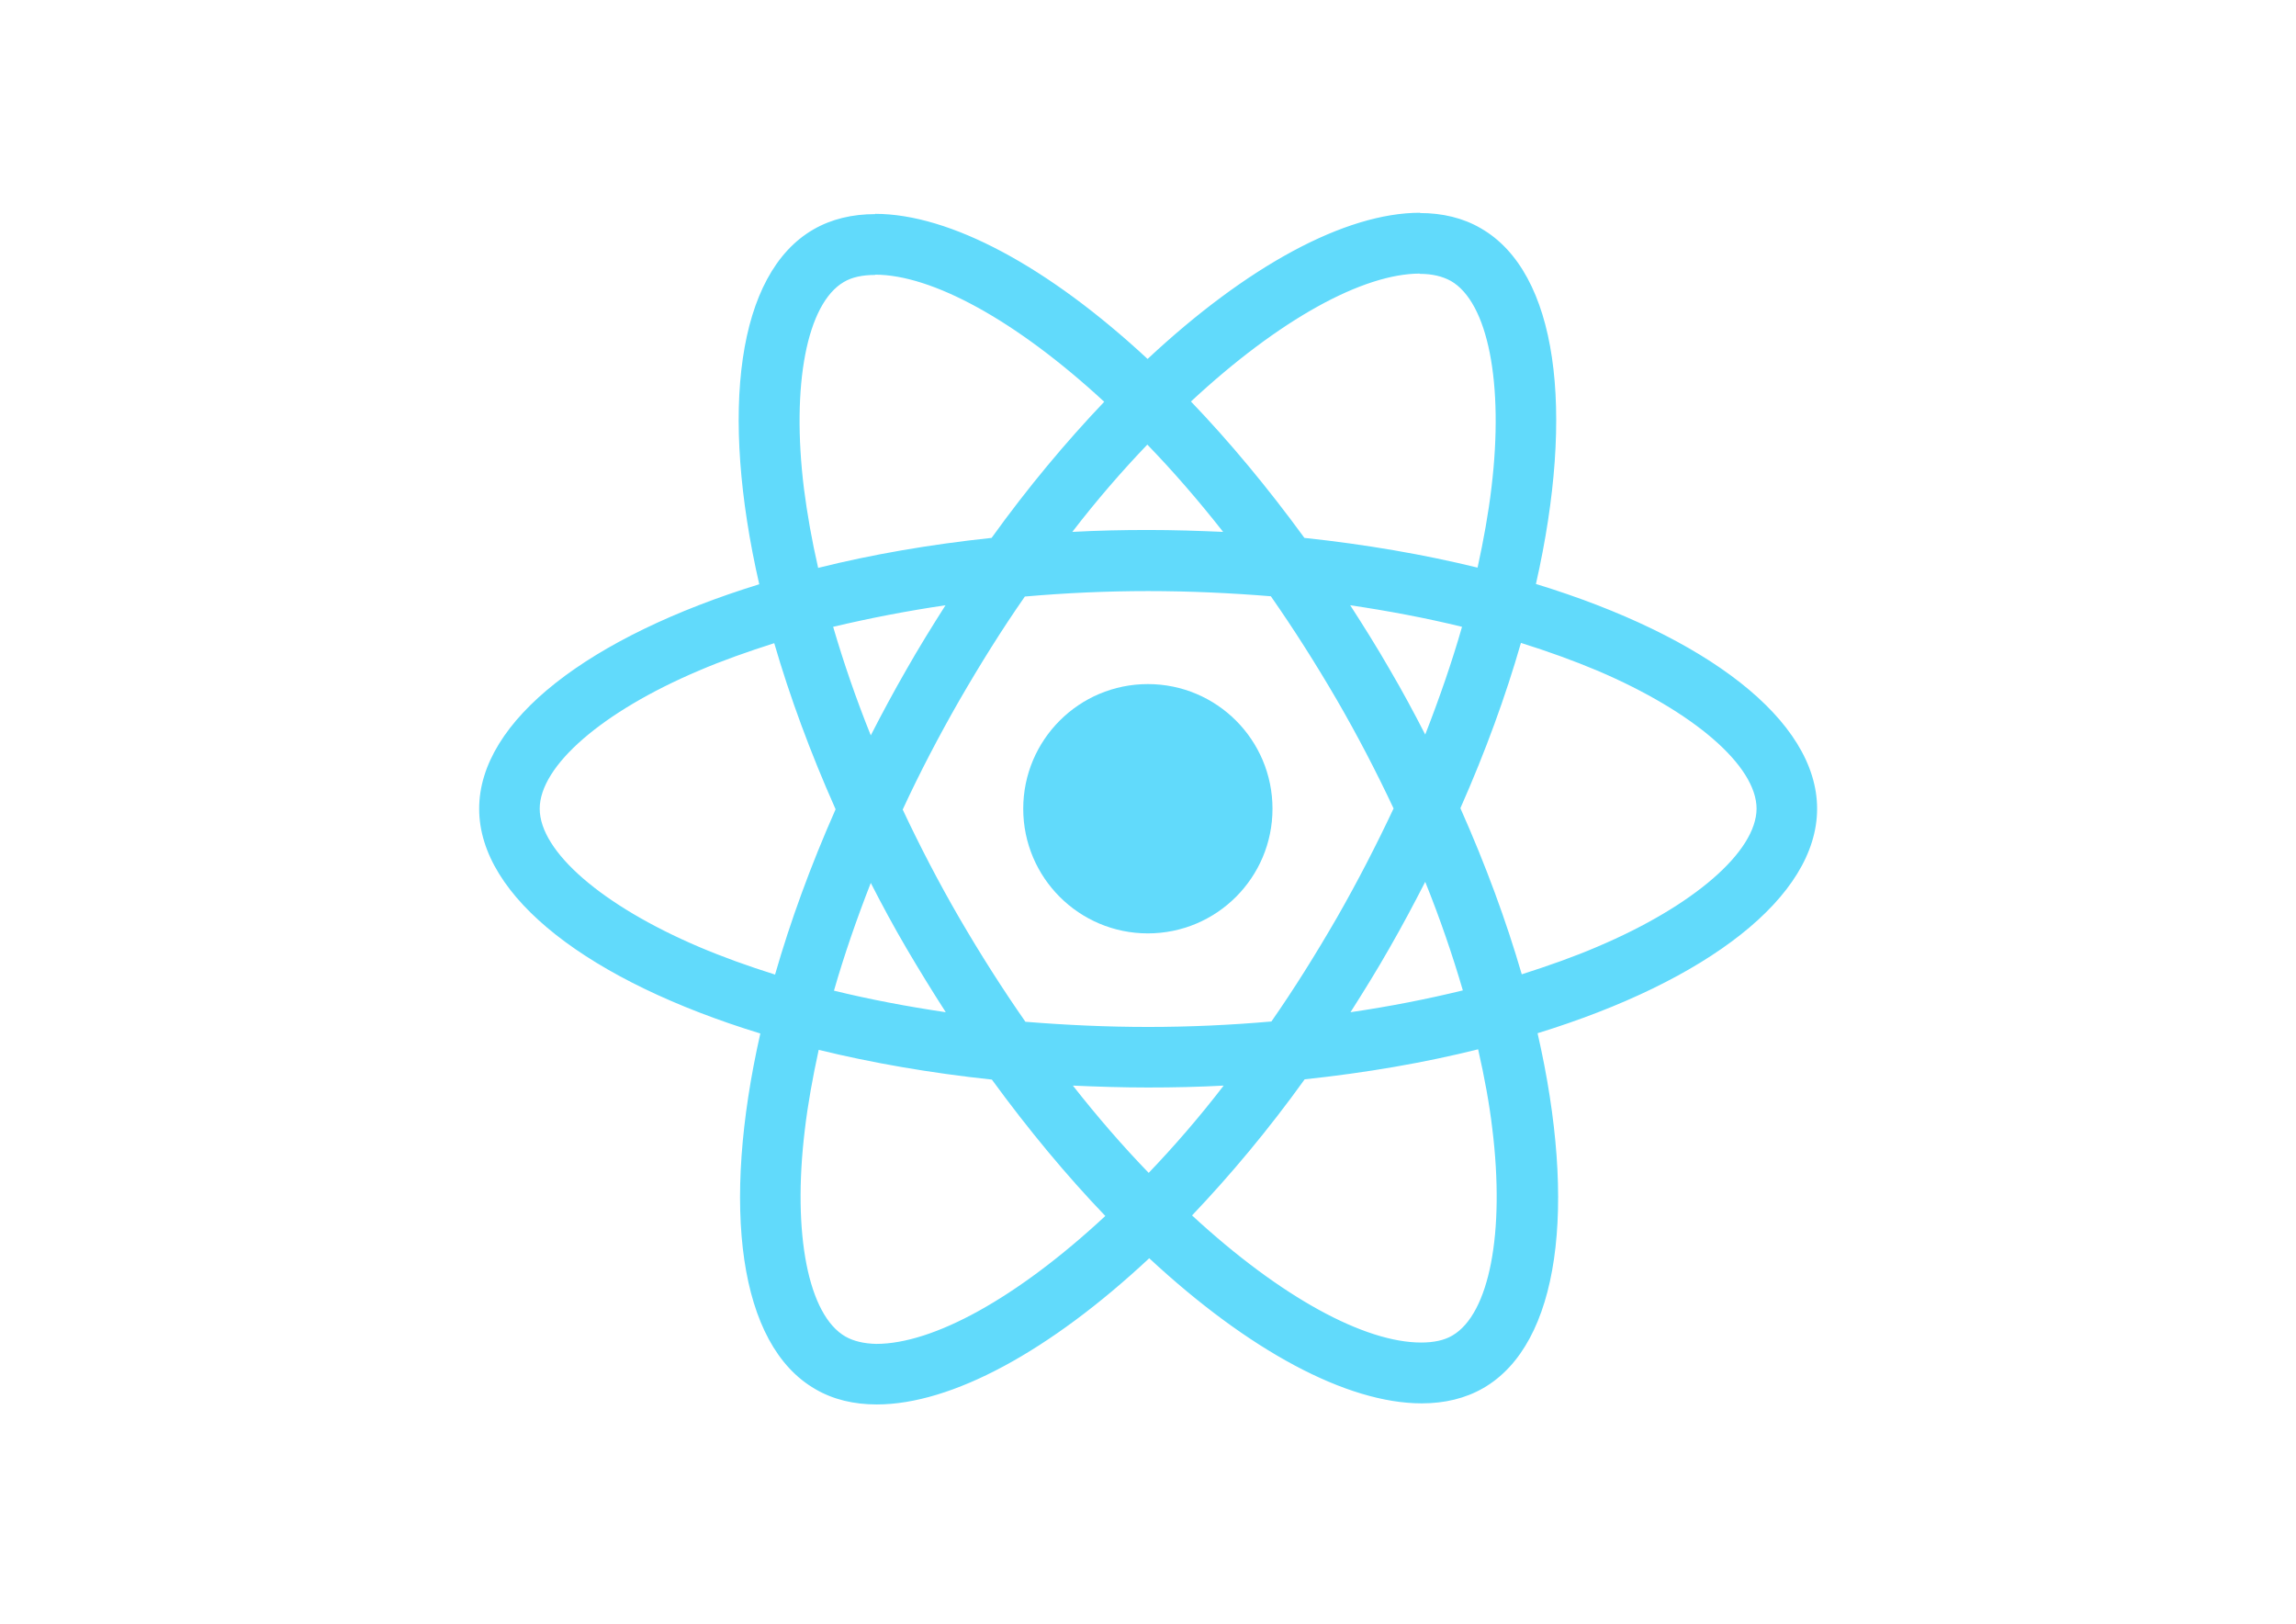
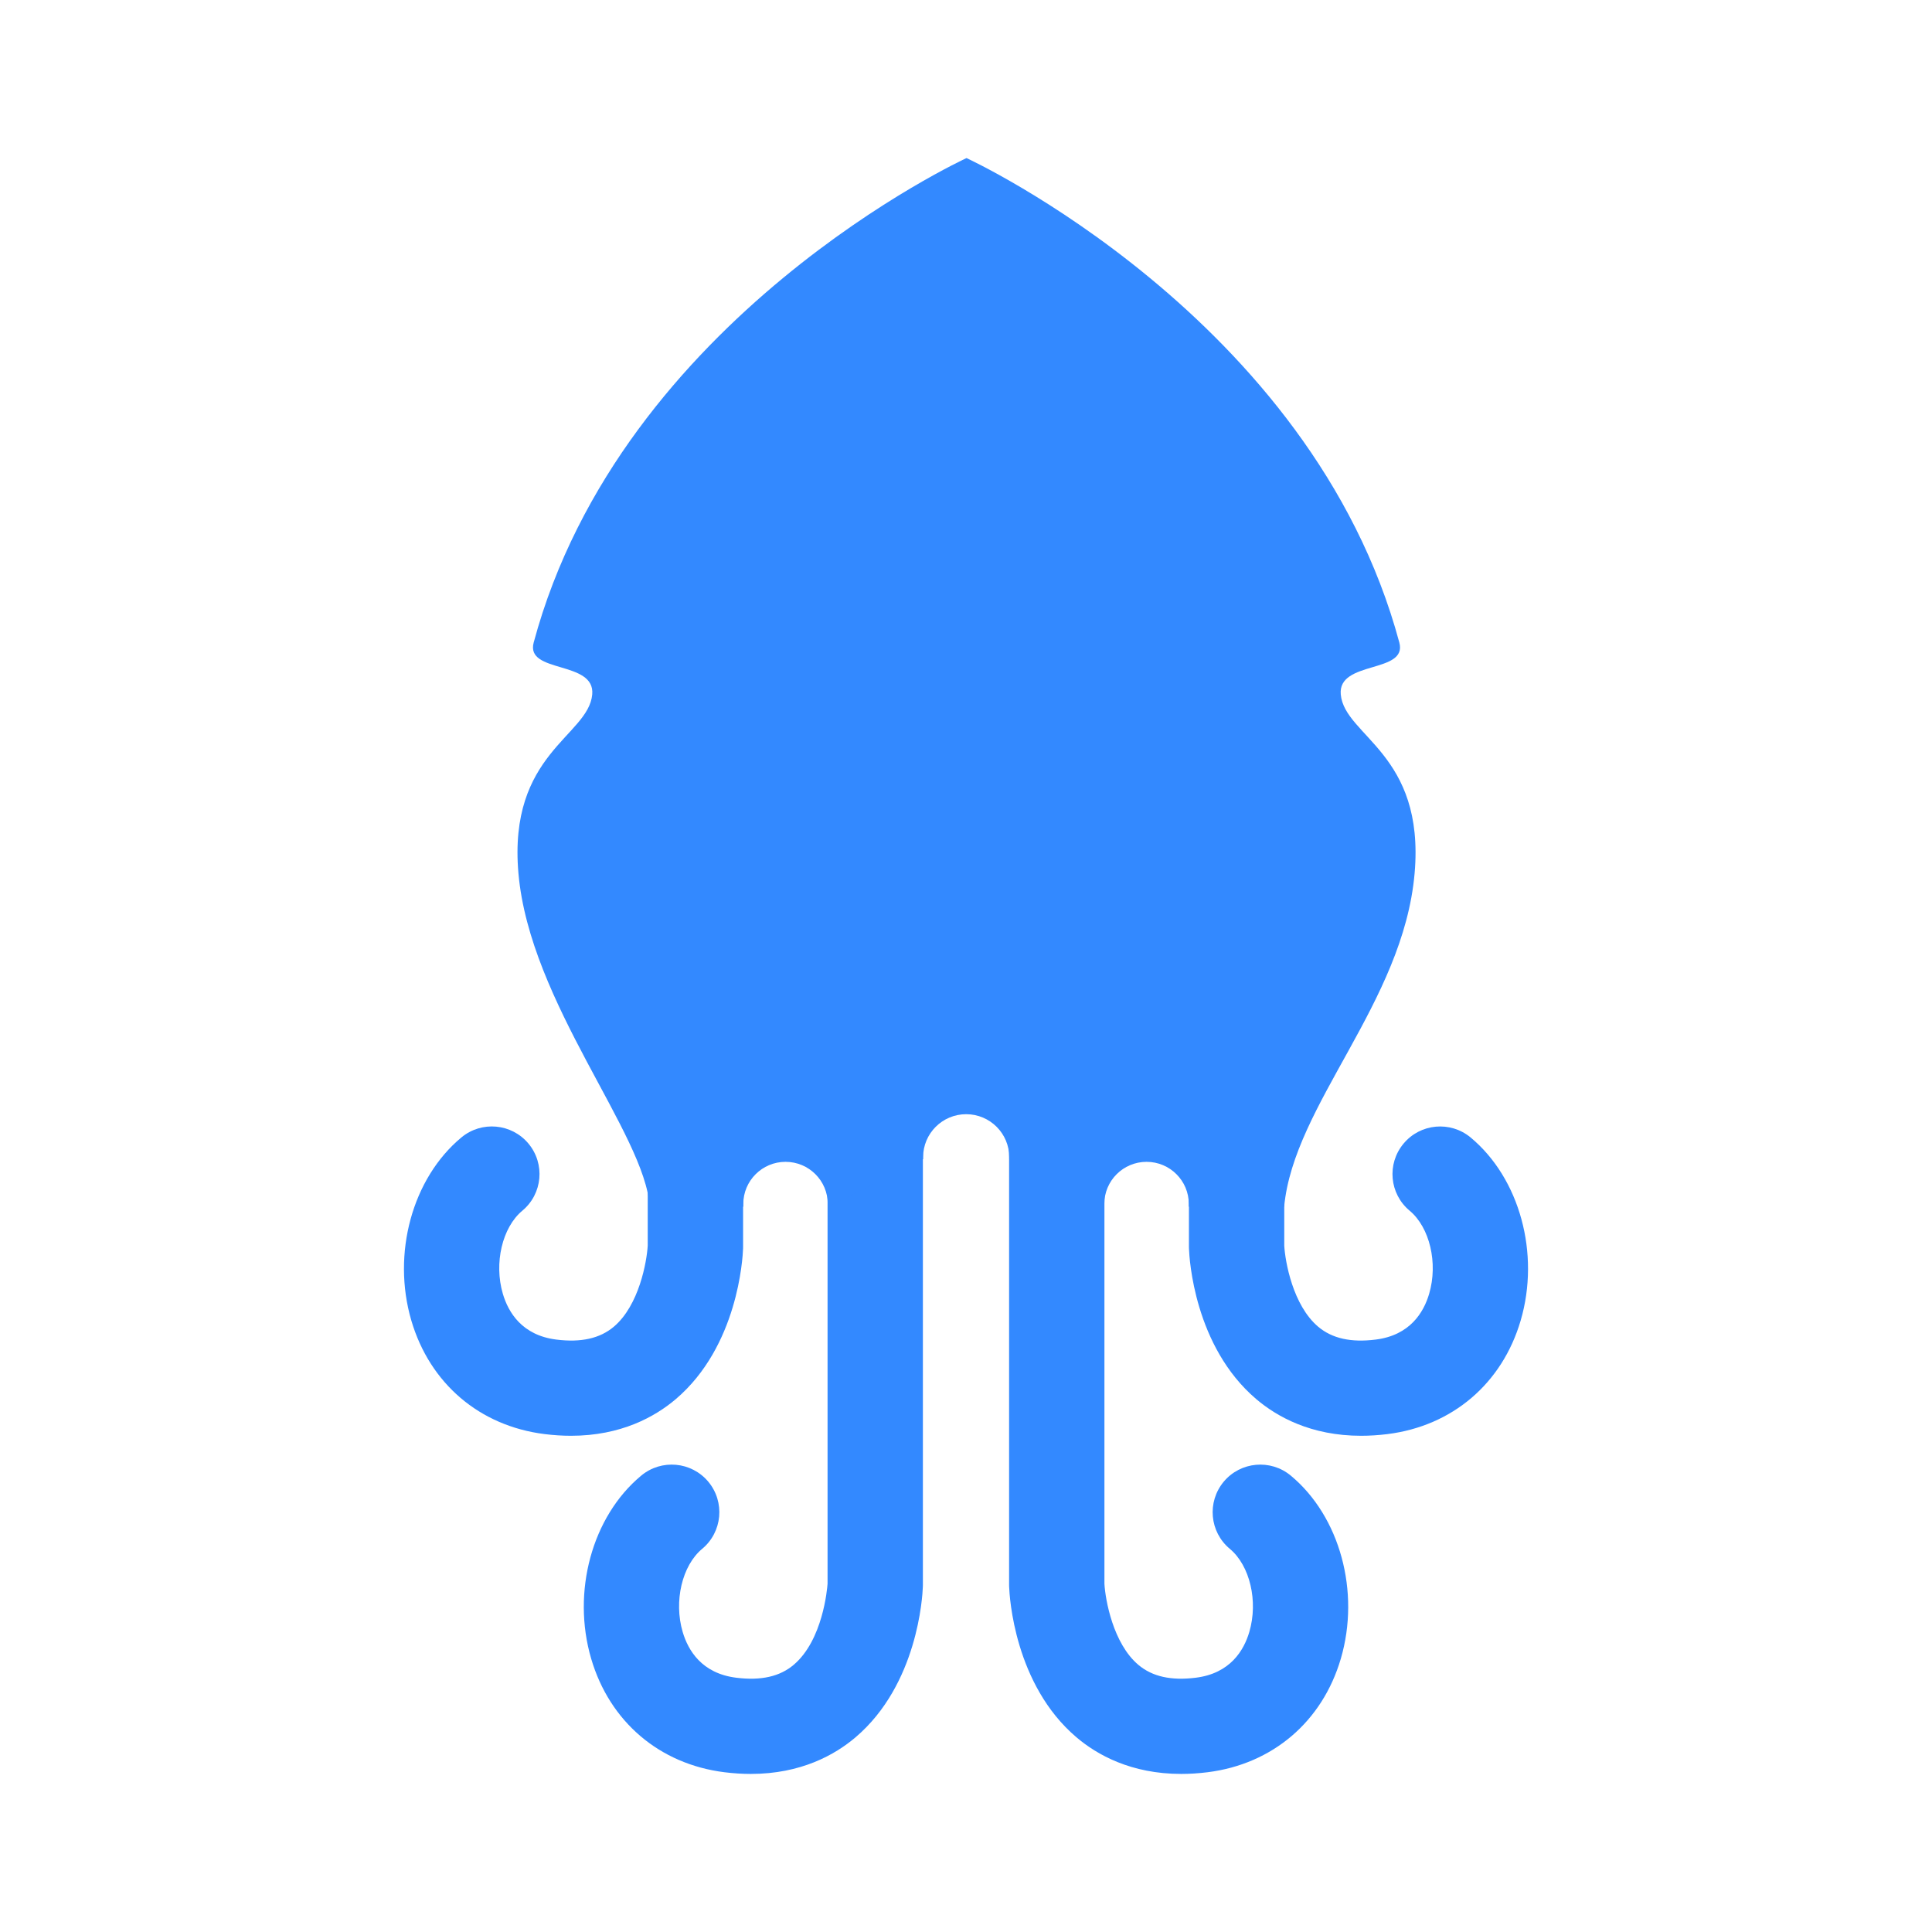
- <svg xmlns="http://www.w3.org/2000/svg" viewBox="0 0 841.9 595.3">
-   <g fill="#61DAFB">
-     <path d="M666.3 296.5c0-32.5-40.7-63.3-103.1-82.4 14.4-63.6 8-114.2-20.2-130.4-6.5-3.8-14.1-5.6-22.4-5.6v22.3c4.6 0 8.3.9 11.4 2.6 13.6 7.8 19.5 37.5 14.9 75.7-1.1 9.4-2.9 19.3-5.1 29.4-19.6-4.8-41-8.5-63.5-10.9-13.5-18.5-27.5-35.3-41.6-50 32.6-30.3 63.2-46.9 84-46.9V78c-27.5 0-63.5 19.6-99.9 53.6-36.4-33.8-72.4-53.2-99.9-53.2v22.3c20.7 0 51.4 16.5 84 46.6-14 14.7-28 31.4-41.3 49.9-22.6 2.4-44 6.1-63.6 11-2.3-10-4-19.7-5.2-29-4.7-38.2 1.1-67.9 14.6-75.8 3-1.8 6.9-2.6 11.5-2.6V78.5c-8.4 0-16 1.8-22.6 5.6-28.1 16.2-34.4 66.7-19.9 130.1-62.2 19.2-102.7 49.9-102.7 82.3 0 32.5 40.7 63.3 103.1 82.4-14.4 63.6-8 114.2 20.2 130.4 6.5 3.8 14.1 5.6 22.5 5.6 27.5 0 63.5-19.6 99.9-53.6 36.4 33.8 72.4 53.2 99.9 53.2 8.4 0 16-1.8 22.6-5.6 28.1-16.2 34.4-66.7 19.9-130.1 62-19.1 102.5-49.9 102.5-82.3zm-130.2-66.7c-3.7 12.9-8.3 26.2-13.5 39.5-4.1-8-8.4-16-13.1-24-4.6-8-9.5-15.8-14.4-23.4 14.2 2.1 27.9 4.7 41 7.9zm-45.8 106.5c-7.8 13.5-15.8 26.3-24.1 38.2-14.9 1.3-30 2-45.2 2-15.1 0-30.2-.7-45-1.9-8.3-11.9-16.4-24.6-24.2-38-7.6-13.1-14.5-26.4-20.8-39.8 6.2-13.4 13.2-26.8 20.7-39.9 7.8-13.5 15.8-26.3 24.1-38.2 14.9-1.3 30-2 45.2-2 15.1 0 30.2.7 45 1.9 8.3 11.9 16.4 24.6 24.2 38 7.6 13.1 14.5 26.4 20.8 39.8-6.3 13.4-13.2 26.8-20.7 39.9zm32.3-13c5.4 13.4 10 26.8 13.8 39.8-13.1 3.2-26.9 5.9-41.2 8 4.9-7.7 9.8-15.6 14.4-23.7 4.6-8 8.9-16.1 13-24.1zM421.2 430c-9.3-9.6-18.6-20.3-27.8-32 9 .4 18.2.7 27.5.7 9.4 0 18.7-.2 27.8-.7-9 11.7-18.3 22.4-27.5 32zm-74.4-58.9c-14.2-2.1-27.9-4.7-41-7.9 3.7-12.9 8.3-26.2 13.5-39.5 4.1 8 8.4 16 13.1 24 4.7 8 9.5 15.8 14.4 23.4zM420.7 163c9.3 9.6 18.6 20.3 27.8 32-9-.4-18.2-.7-27.5-.7-9.4 0-18.7.2-27.8.7 9-11.7 18.3-22.4 27.5-32zm-74 58.9c-4.9 7.7-9.8 15.6-14.4 23.7-4.6 8-8.9 16-13 24-5.4-13.4-10-26.8-13.8-39.8 13.1-3.1 26.9-5.8 41.2-7.9zm-90.5 125.2c-35.4-15.1-58.3-34.9-58.3-50.6 0-15.7 22.9-35.6 58.3-50.6 8.6-3.7 18-7 27.7-10.1 5.7 19.6 13.2 40 22.5 60.9-9.2 20.8-16.6 41.1-22.2 60.6-9.9-3.1-19.3-6.5-28-10.2zM310 490c-13.6-7.8-19.5-37.5-14.9-75.7 1.1-9.4 2.9-19.3 5.1-29.4 19.6 4.8 41 8.5 63.5 10.9 13.5 18.5 27.5 35.3 41.6 50-32.6 30.3-63.2 46.9-84 46.9-4.5-.1-8.3-1-11.3-2.7zm237.2-76.2c4.7 38.2-1.1 67.9-14.6 75.8-3 1.8-6.9 2.6-11.5 2.6-20.7 0-51.4-16.5-84-46.6 14-14.7 28-31.4 41.3-49.9 22.6-2.4 44-6.1 63.6-11 2.3 10.1 4.1 19.8 5.2 29.1zm38.5-66.7c-8.6 3.7-18 7-27.7 10.1-5.7-19.6-13.2-40-22.5-60.9 9.2-20.8 16.6-41.1 22.2-60.6 9.9 3.1 19.3 6.5 28.1 10.2 35.4 15.1 58.3 34.9 58.3 50.6-.1 15.7-23 35.6-58.4 50.6zM320.8 78.4z" />
-     <circle cx="420.9" cy="296.5" r="45.7" />
-     <path d="M520.5 78.1z" />
+ <svg xmlns="http://www.w3.org/2000/svg" version="1.1" id="Layer_1" x="0px" y="0px" width="110" height="110" viewBox="0 0 110 110" enable-background="new 0 0 494 111" xml:space="preserve">
+   <defs id="defs43" />
+   <g id="g19" transform="matrix(1.006998,0,0,1.005893,11.09157,0.4438745)">
+     <g id="g21">
+       <path d="m 21.267,80.827 c -0.473,0 -0.971,-0.031 -1.494,-0.096 -3.67,-0.459 -6.484,-2.862 -7.531,-6.428 -1.109,-3.789 0.053,-8.048 2.826,-10.359 1.144,-0.955 2.844,-0.799 3.797,0.345 0.953,1.145 0.798,2.844 -0.346,3.797 -1.138,0.948 -1.611,2.968 -1.104,4.7 0.309,1.051 1.083,2.353 3.025,2.596 1.399,0.175 2.459,-0.063 3.246,-0.724 1.435,-1.209 1.869,-3.684 1.922,-4.596 l 0,-16.985 c 0,-1.489 1.207,-2.695 2.695,-2.695 1.488,0 2.697,1.206 2.697,2.695 l 0,17.051 c 0,0.033 0,0.065 -0.001,0.098 -0.02,0.558 -0.297,5.538 -3.803,8.525 -1.165,0.991 -3.089,2.076 -5.929,2.076 z" id="path23" style="fill:#3389ff" />
+     </g>
+     <g id="g25">
+       <path d="m 31.435,99.967 c -0.473,0 -0.971,-0.031 -1.494,-0.096 -3.67,-0.46 -6.486,-2.862 -7.531,-6.428 -1.109,-3.789 0.051,-8.048 2.826,-10.358 1.144,-0.955 2.845,-0.8 3.797,0.342 0.953,1.146 0.798,2.845 -0.346,3.799 -1.138,0.947 -1.612,2.968 -1.104,4.701 0.308,1.049 1.082,2.351 3.025,2.594 1.404,0.177 2.473,-0.065 3.259,-0.735 1.638,-1.394 1.887,-4.275 1.909,-4.586 l 0,-36.962 c 0,-1.489 1.207,-2.696 2.695,-2.696 1.488,0 2.695,1.207 2.695,2.696 l 0,37.031 c 0,0.032 0,0.062 -0.002,0.097 -0.019,0.558 -0.296,5.538 -3.803,8.525 -1.162,0.991 -3.086,2.076 -5.926,2.076 z" id="path27" style="fill:#3389ff" />
+     </g>
+     <g id="g29">
+       <path d="m 65.941,80.827 c -2.84,0 -4.764,-1.085 -5.928,-2.076 -3.507,-2.987 -3.784,-7.968 -3.803,-8.525 -0.002,-0.032 -0.002,-0.064 -0.002,-0.098 l 0,-17.051 c 0,-1.489 1.206,-2.695 2.695,-2.695 1.488,0 2.695,1.207 2.695,2.695 l 0,16.991 c 0.05,0.889 0.482,3.377 1.923,4.591 0.786,0.66 1.849,0.899 3.245,0.723 1.942,-0.242 2.718,-1.544 3.025,-2.595 0.509,-1.732 0.034,-3.752 -1.104,-4.7 -1.144,-0.953 -1.299,-2.652 -0.345,-3.797 0.951,-1.144 2.65,-1.299 3.796,-0.345 2.774,2.312 3.936,6.57 2.826,10.359 -1.045,3.565 -3.861,5.969 -7.53,6.428 -0.522,0.064 -1.02,0.095 -1.493,0.095 z" id="path31" style="fill:#3389ff" />
+     </g>
+     <g id="g33">
+       <path d="m 55.773,99.967 c -2.84,0 -4.764,-1.085 -5.928,-2.076 C 46.338,94.904 46.062,89.923 46.042,89.366 46.04,89.332 46.04,89.302 46.04,89.269 l 0,-37.031 c 0,-1.489 1.207,-2.696 2.696,-2.696 1.488,0 2.694,1.207 2.694,2.696 l 0,36.967 c 0.051,0.891 0.482,3.379 1.923,4.592 0.786,0.661 1.847,0.9 3.245,0.724 1.942,-0.243 2.718,-1.545 3.025,-2.594 0.509,-1.733 0.034,-3.754 -1.104,-4.701 -1.144,-0.954 -1.298,-2.652 -0.345,-3.799 0.952,-1.141 2.651,-1.297 3.797,-0.342 2.774,2.311 3.935,6.569 2.825,10.358 -1.045,3.565 -3.861,5.968 -7.53,6.428 -0.522,0.065 -1.019,0.096 -1.493,0.096 z" id="path35" style="fill:#3389ff" />
+     </g>
+     <g id="g37">
+       <path d="M 64.793,38.868 C 64.615,36.921 68.58,37.699 68.104,35.928 63.147,17.484 43.646,8.512 43.632,8.506 43.617,8.512 24.116,17.484 19.16,35.928 c -0.478,1.771 3.487,0.993 3.31,2.94 -0.217,2.364 -4.765,3.333 -4.172,10.121 0.641,7.341 7.182,14.765 7.418,18.873 l 5.295,0 0,-0.153 c 0,-1.319 1.069,-2.388 2.389,-2.388 1.32,0 2.388,1.068 2.388,2.388 l 0,0.153 5.39,-2.695 0,-0.107 c 0,-1.345 1.09,-2.435 2.436,-2.435 1.344,0 2.434,1.09 2.434,2.435 l 0,0.107 5.375,2.695 0,-0.153 c 0,-1.319 1.069,-2.388 2.389,-2.388 1.32,0 2.389,1.068 2.389,2.388 l 0,0.153 5.391,0 c 0.542,-5.791 6.735,-11.532 7.376,-18.873 0.59,-6.788 -3.959,-7.757 -4.175,-10.121 z" id="path39" style="fill:#3389ff" />
+     </g>
  </g>
</svg>
